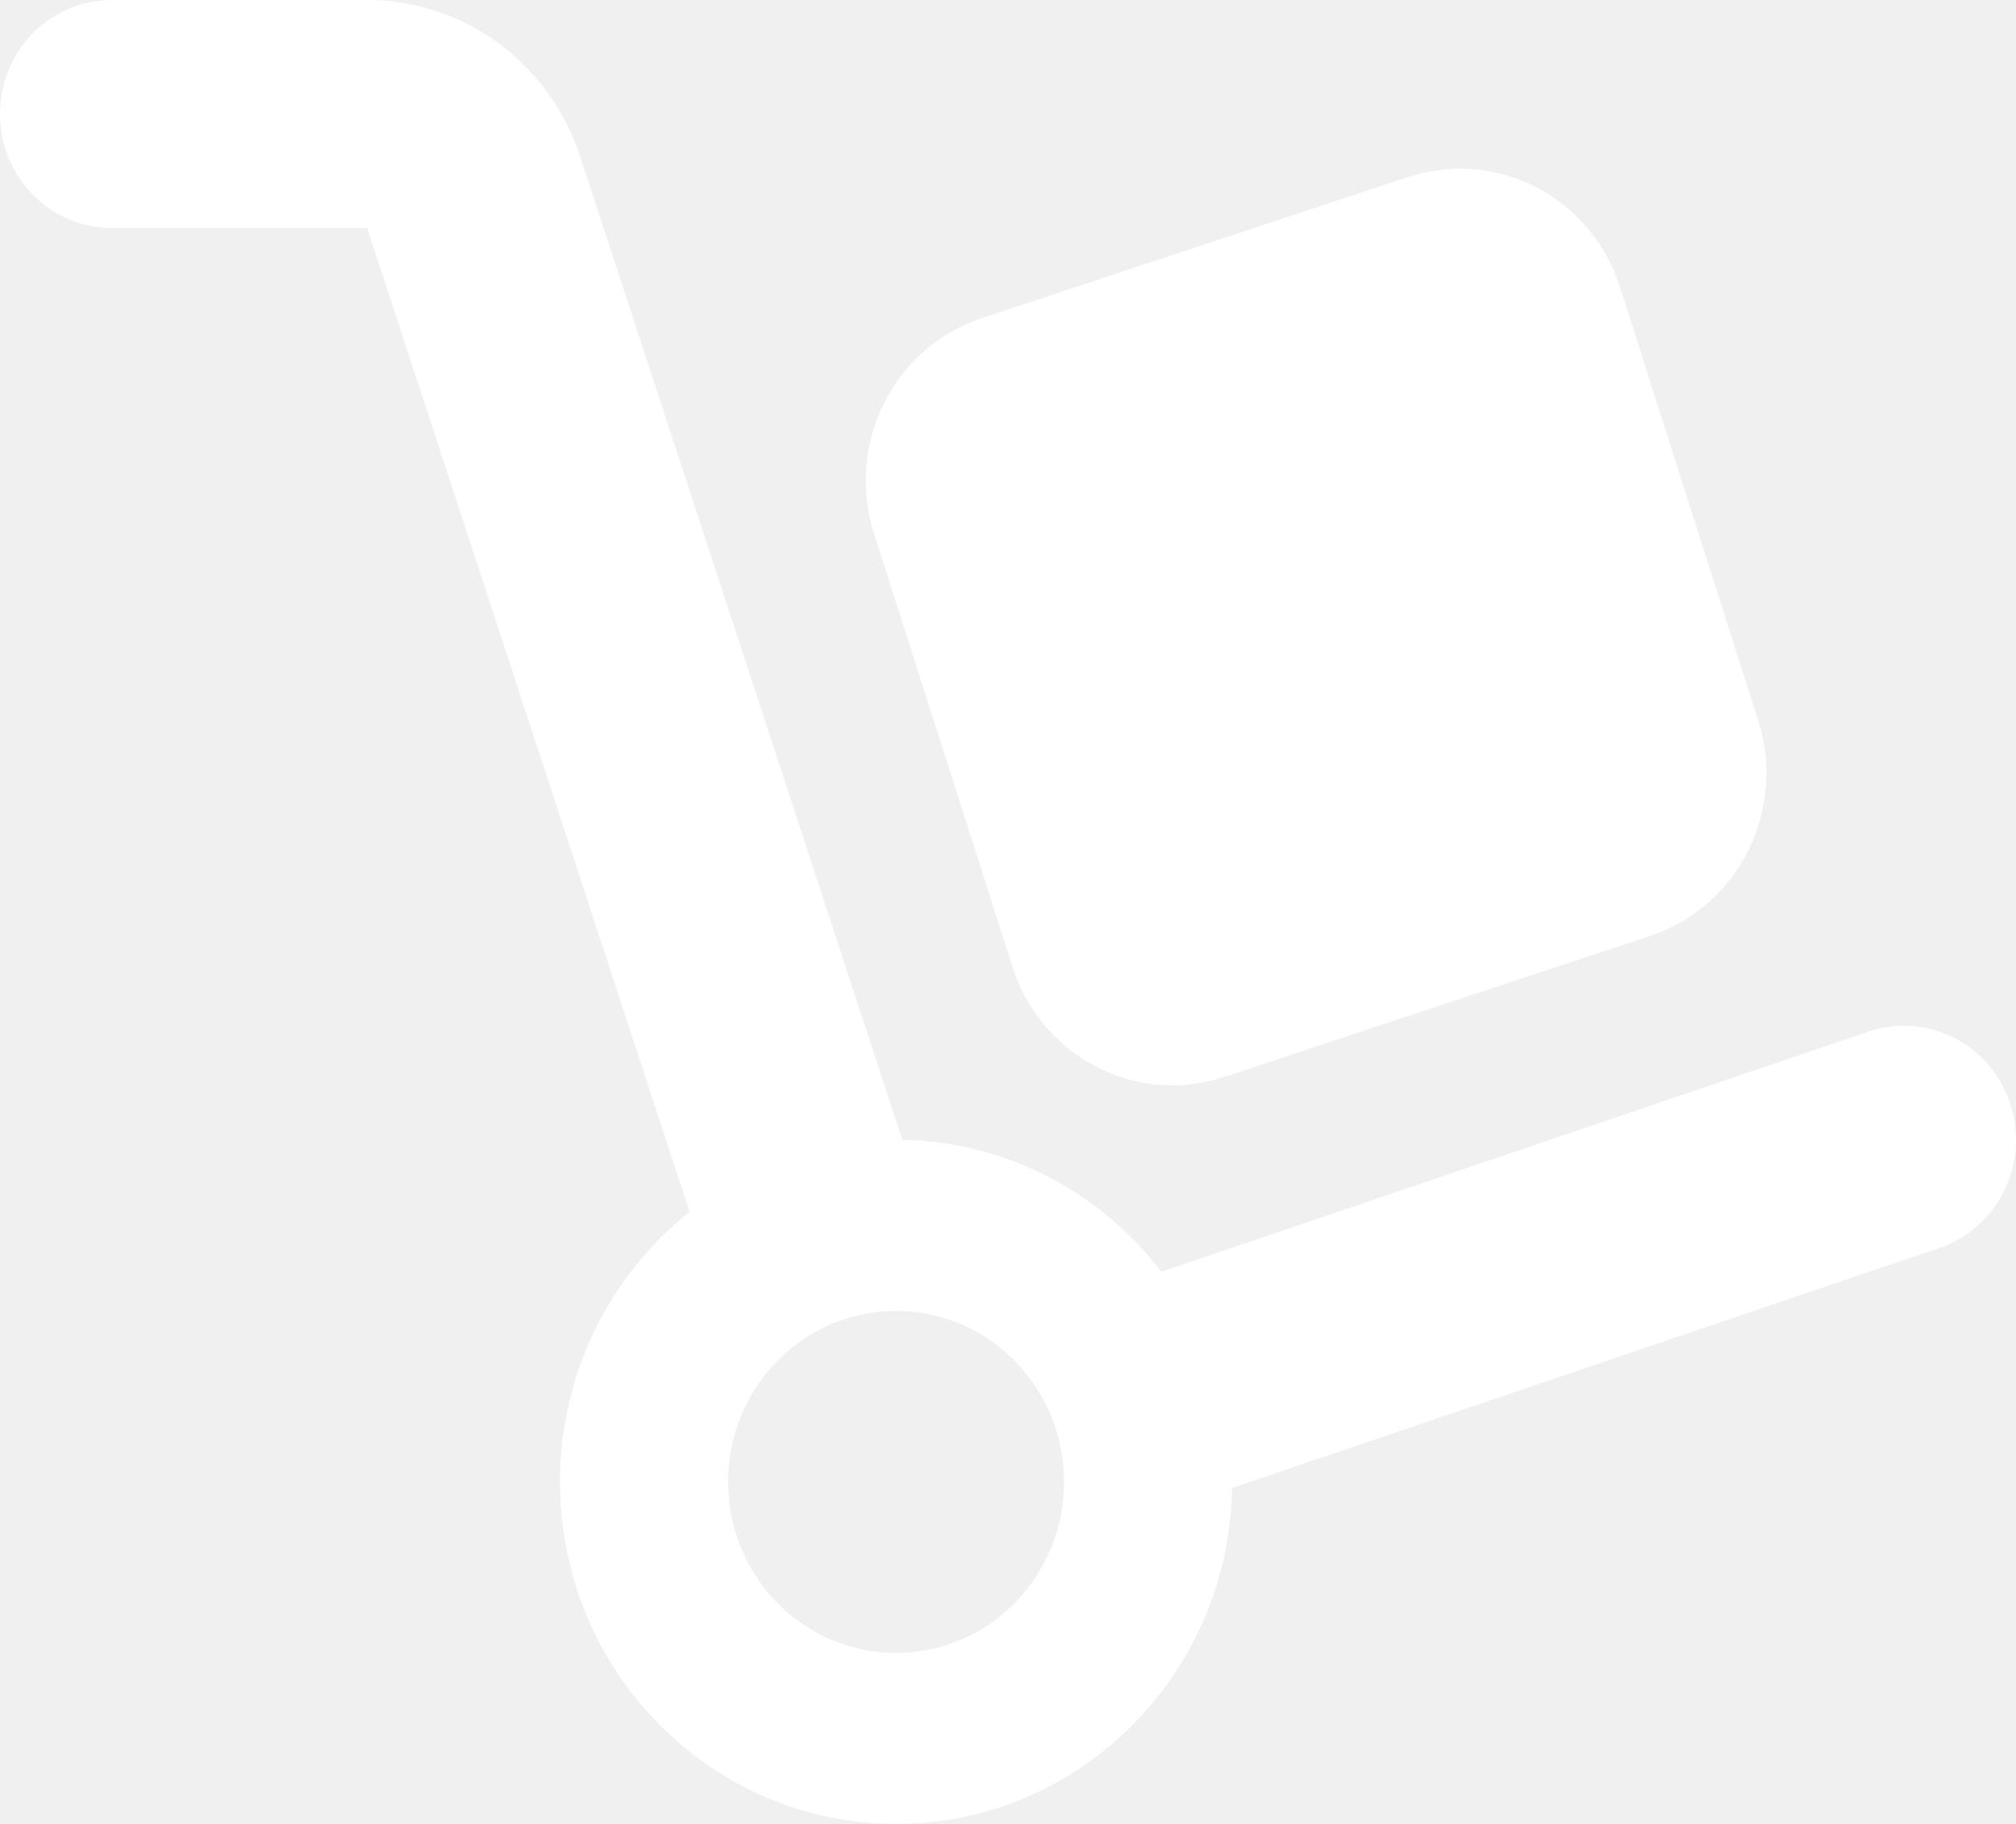
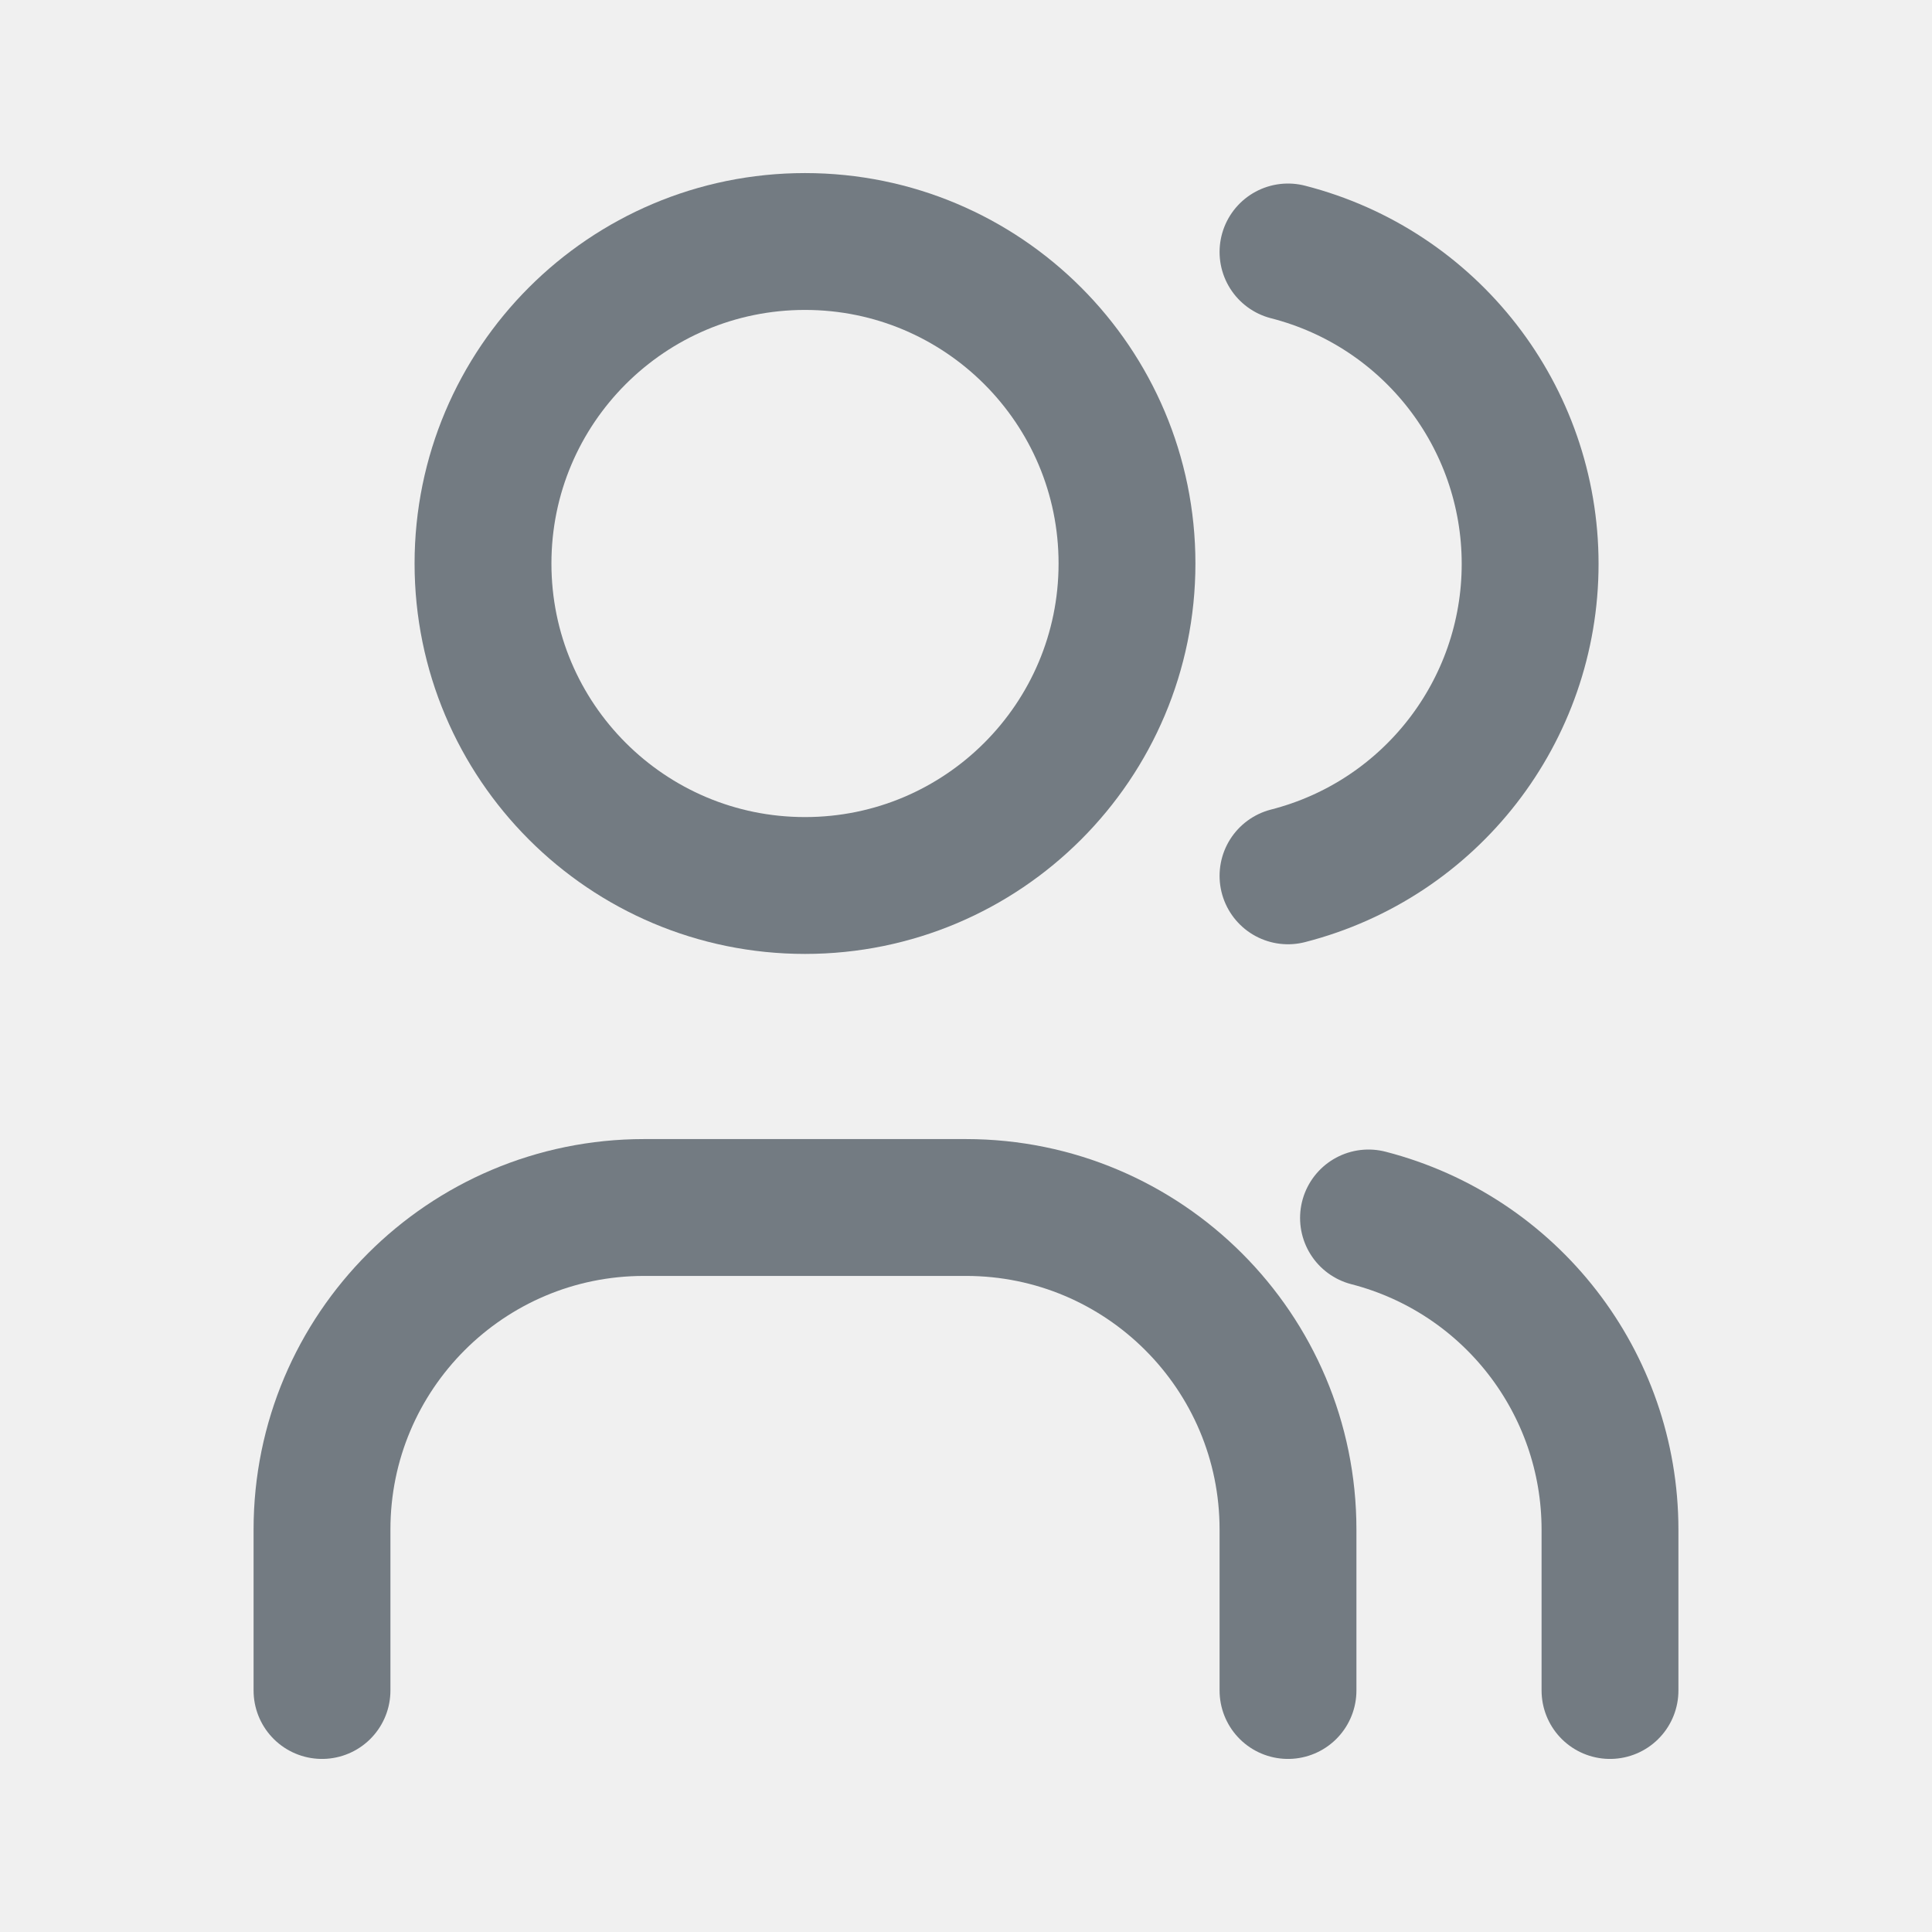
- <svg xmlns="http://www.w3.org/2000/svg" width="42" height="38" viewBox="0 0 42 38" fill="none">
-   <path d="M2.333 0C1.043 0 0 1.061 0 2.375C0 3.689 1.043 4.75 2.333 4.75H7.649L14.366 25.249C12.725 26.555 11.667 28.589 11.667 30.875C11.667 34.809 14.803 38 18.668 38C22.489 38 25.603 34.883 25.668 31.001L40.406 25.999C41.631 25.583 42.287 24.24 41.879 22.993C41.47 21.746 40.151 21.078 38.925 21.494L24.195 26.496C22.941 24.856 20.994 23.787 18.799 23.75L12.083 3.251C11.441 1.306 9.662 0 7.649 0H2.333ZM15.168 30.875C15.168 28.908 16.735 27.312 18.668 27.312C20.6 27.312 22.168 28.908 22.168 30.875C22.168 32.842 20.6 34.438 18.668 34.438C16.735 34.438 15.168 32.842 15.168 30.875ZM20.454 6.628C18.617 7.236 17.61 9.248 18.209 11.118L21.096 20.15C21.694 22.021 23.67 23.045 25.508 22.436L34.383 19.497C36.22 18.889 37.226 16.877 36.628 15.007L33.748 5.975C33.15 4.104 31.174 3.08 29.336 3.689L20.454 6.628Z" fill="white" />
+ <svg xmlns="http://www.w3.org/2000/svg" viewBox="0 0 24 24" fill="none" stroke="#737b82" stroke-width="1.7" stroke-linecap="round" stroke-linejoin="round">
+   <path d="M16 21v-2a4 4 0 0 0-4-4H8a4 4 0 0 0-4 4v2" />
+   <circle cx="10" cy="7" r="4" />
+   <path d="M20 21v-2a4 4 0 0 0-3-3.87M16 3.13a4 4 0 0 1 0 7.75" />
</svg>
